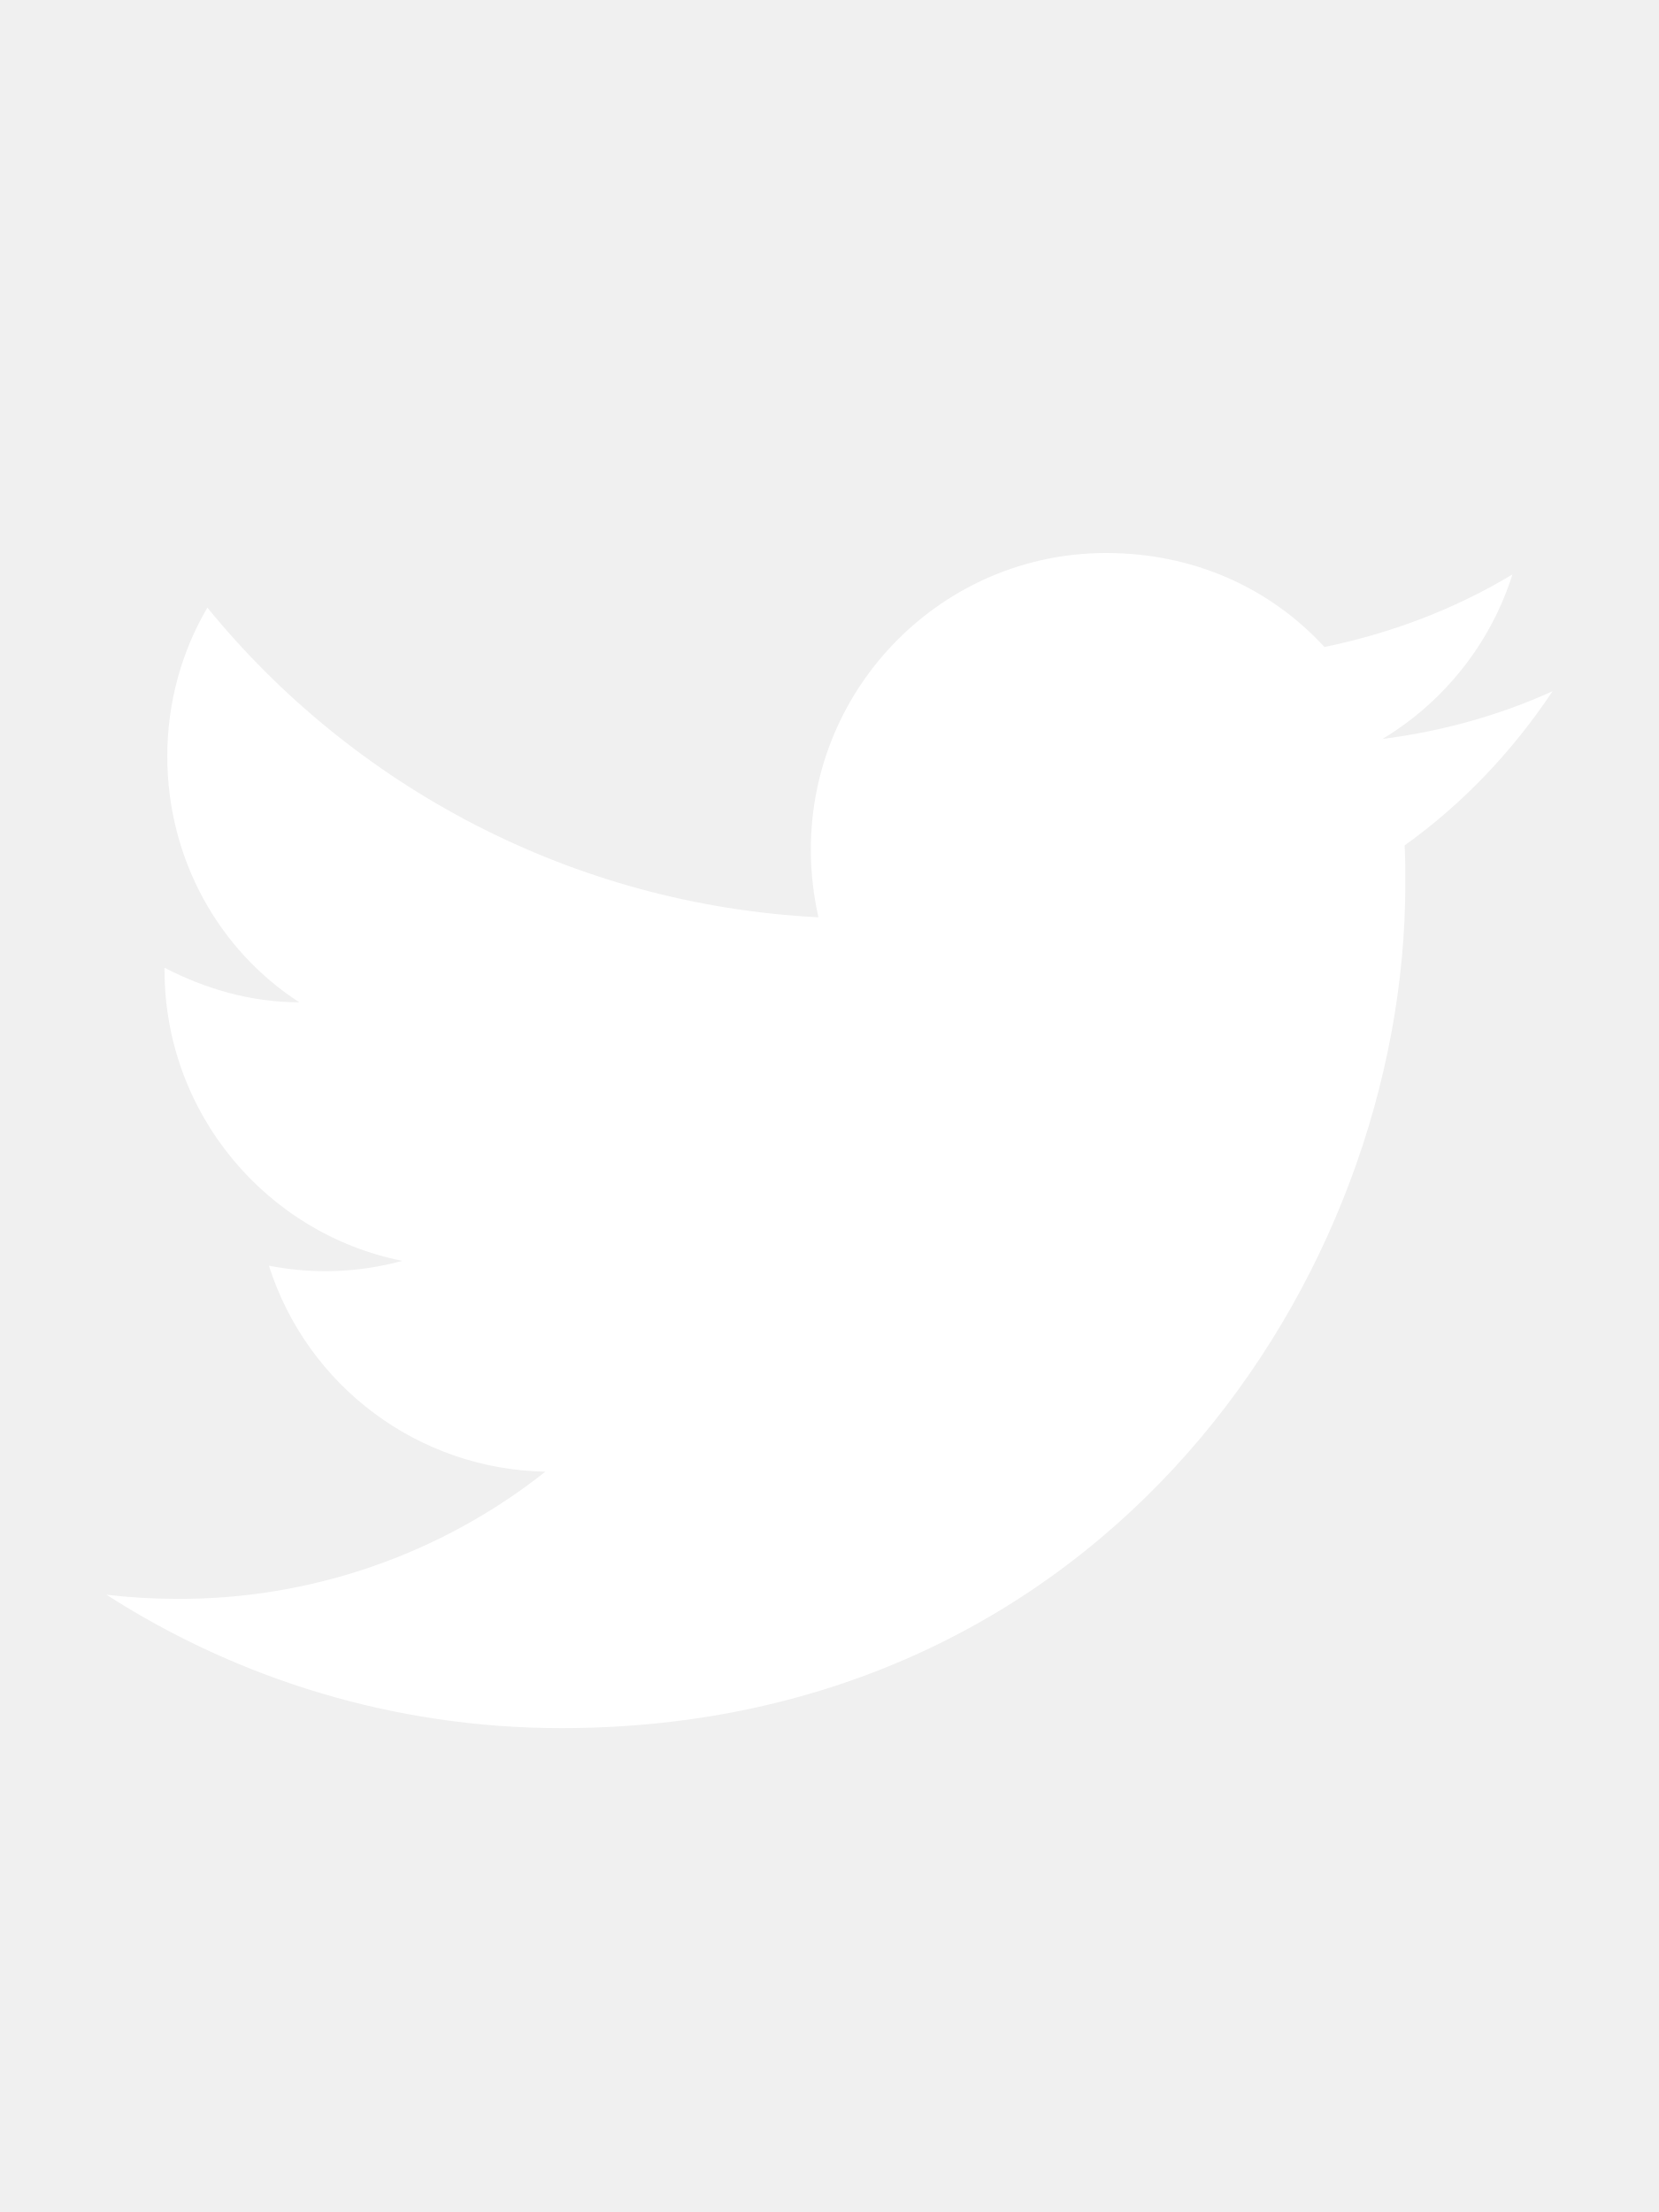
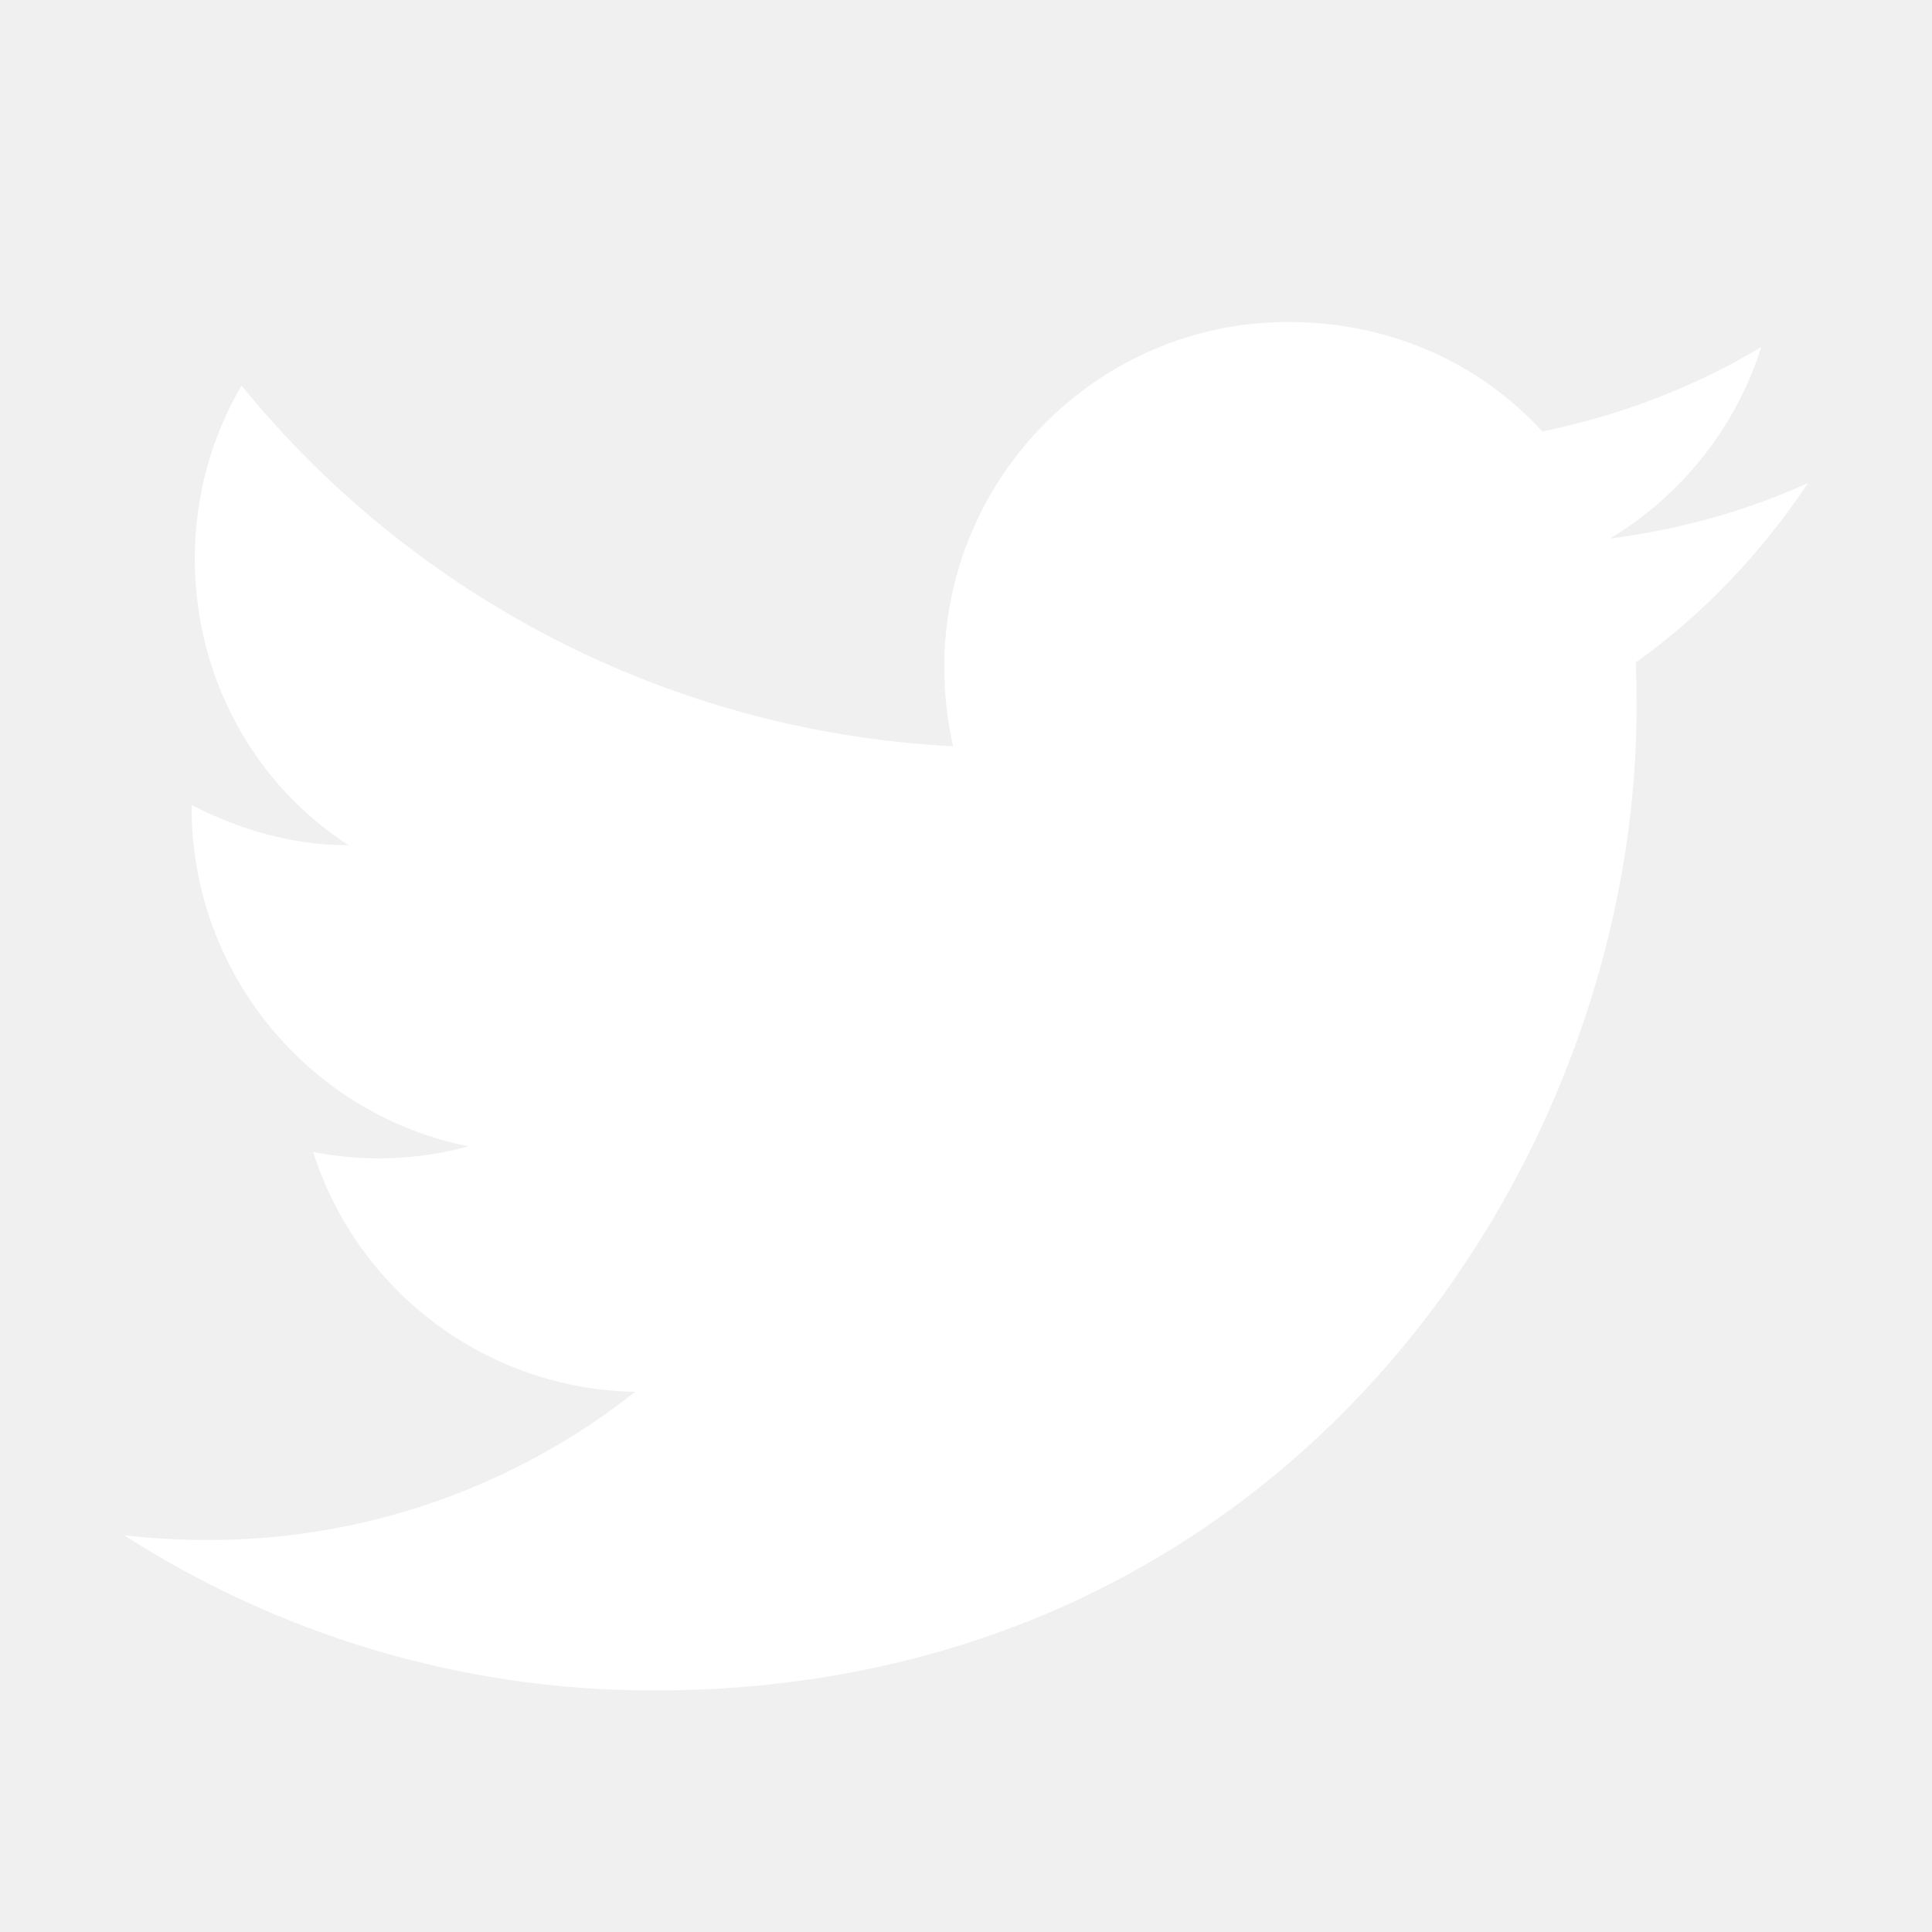
- <svg width="60" height="80" fill="#fff" viewBox="0 0 24 24">
+ <svg width="60" height="60" fill="#fff" viewBox="0 0 24 24">
  <path d="M22.46 6c-.77.35-1.6.58-2.46.69.88-.53 1.56-1.37 1.88-2.38-.83.5-1.75.85-2.72 1.05C18.37 4.5 17.26 4 16 4c-2.35 0-4.27 1.92-4.27 4.29 0 .34.04.67.11.98C8.28 9.09 5.11 7.38 3 4.79c-.37.63-.58 1.37-.58 2.15 0 1.49.75 2.81 1.91 3.56-.71 0-1.37-.2-1.95-.5v.03c0 2.08 1.48 3.82 3.44 4.21a4.22 4.22 0 0 1-1.93.07 4.28 4.28 0 0 0 4 2.98 8.521 8.521 0 0 1-5.33 1.84c-.34 0-.68-.02-1.02-.06C3.44 20.29 5.7 21 8.12 21 16 21 20.33 14.46 20.33 8.79c0-.19 0-.37-.01-.56.84-.6 1.56-1.36 2.14-2.23z" />
</svg>
